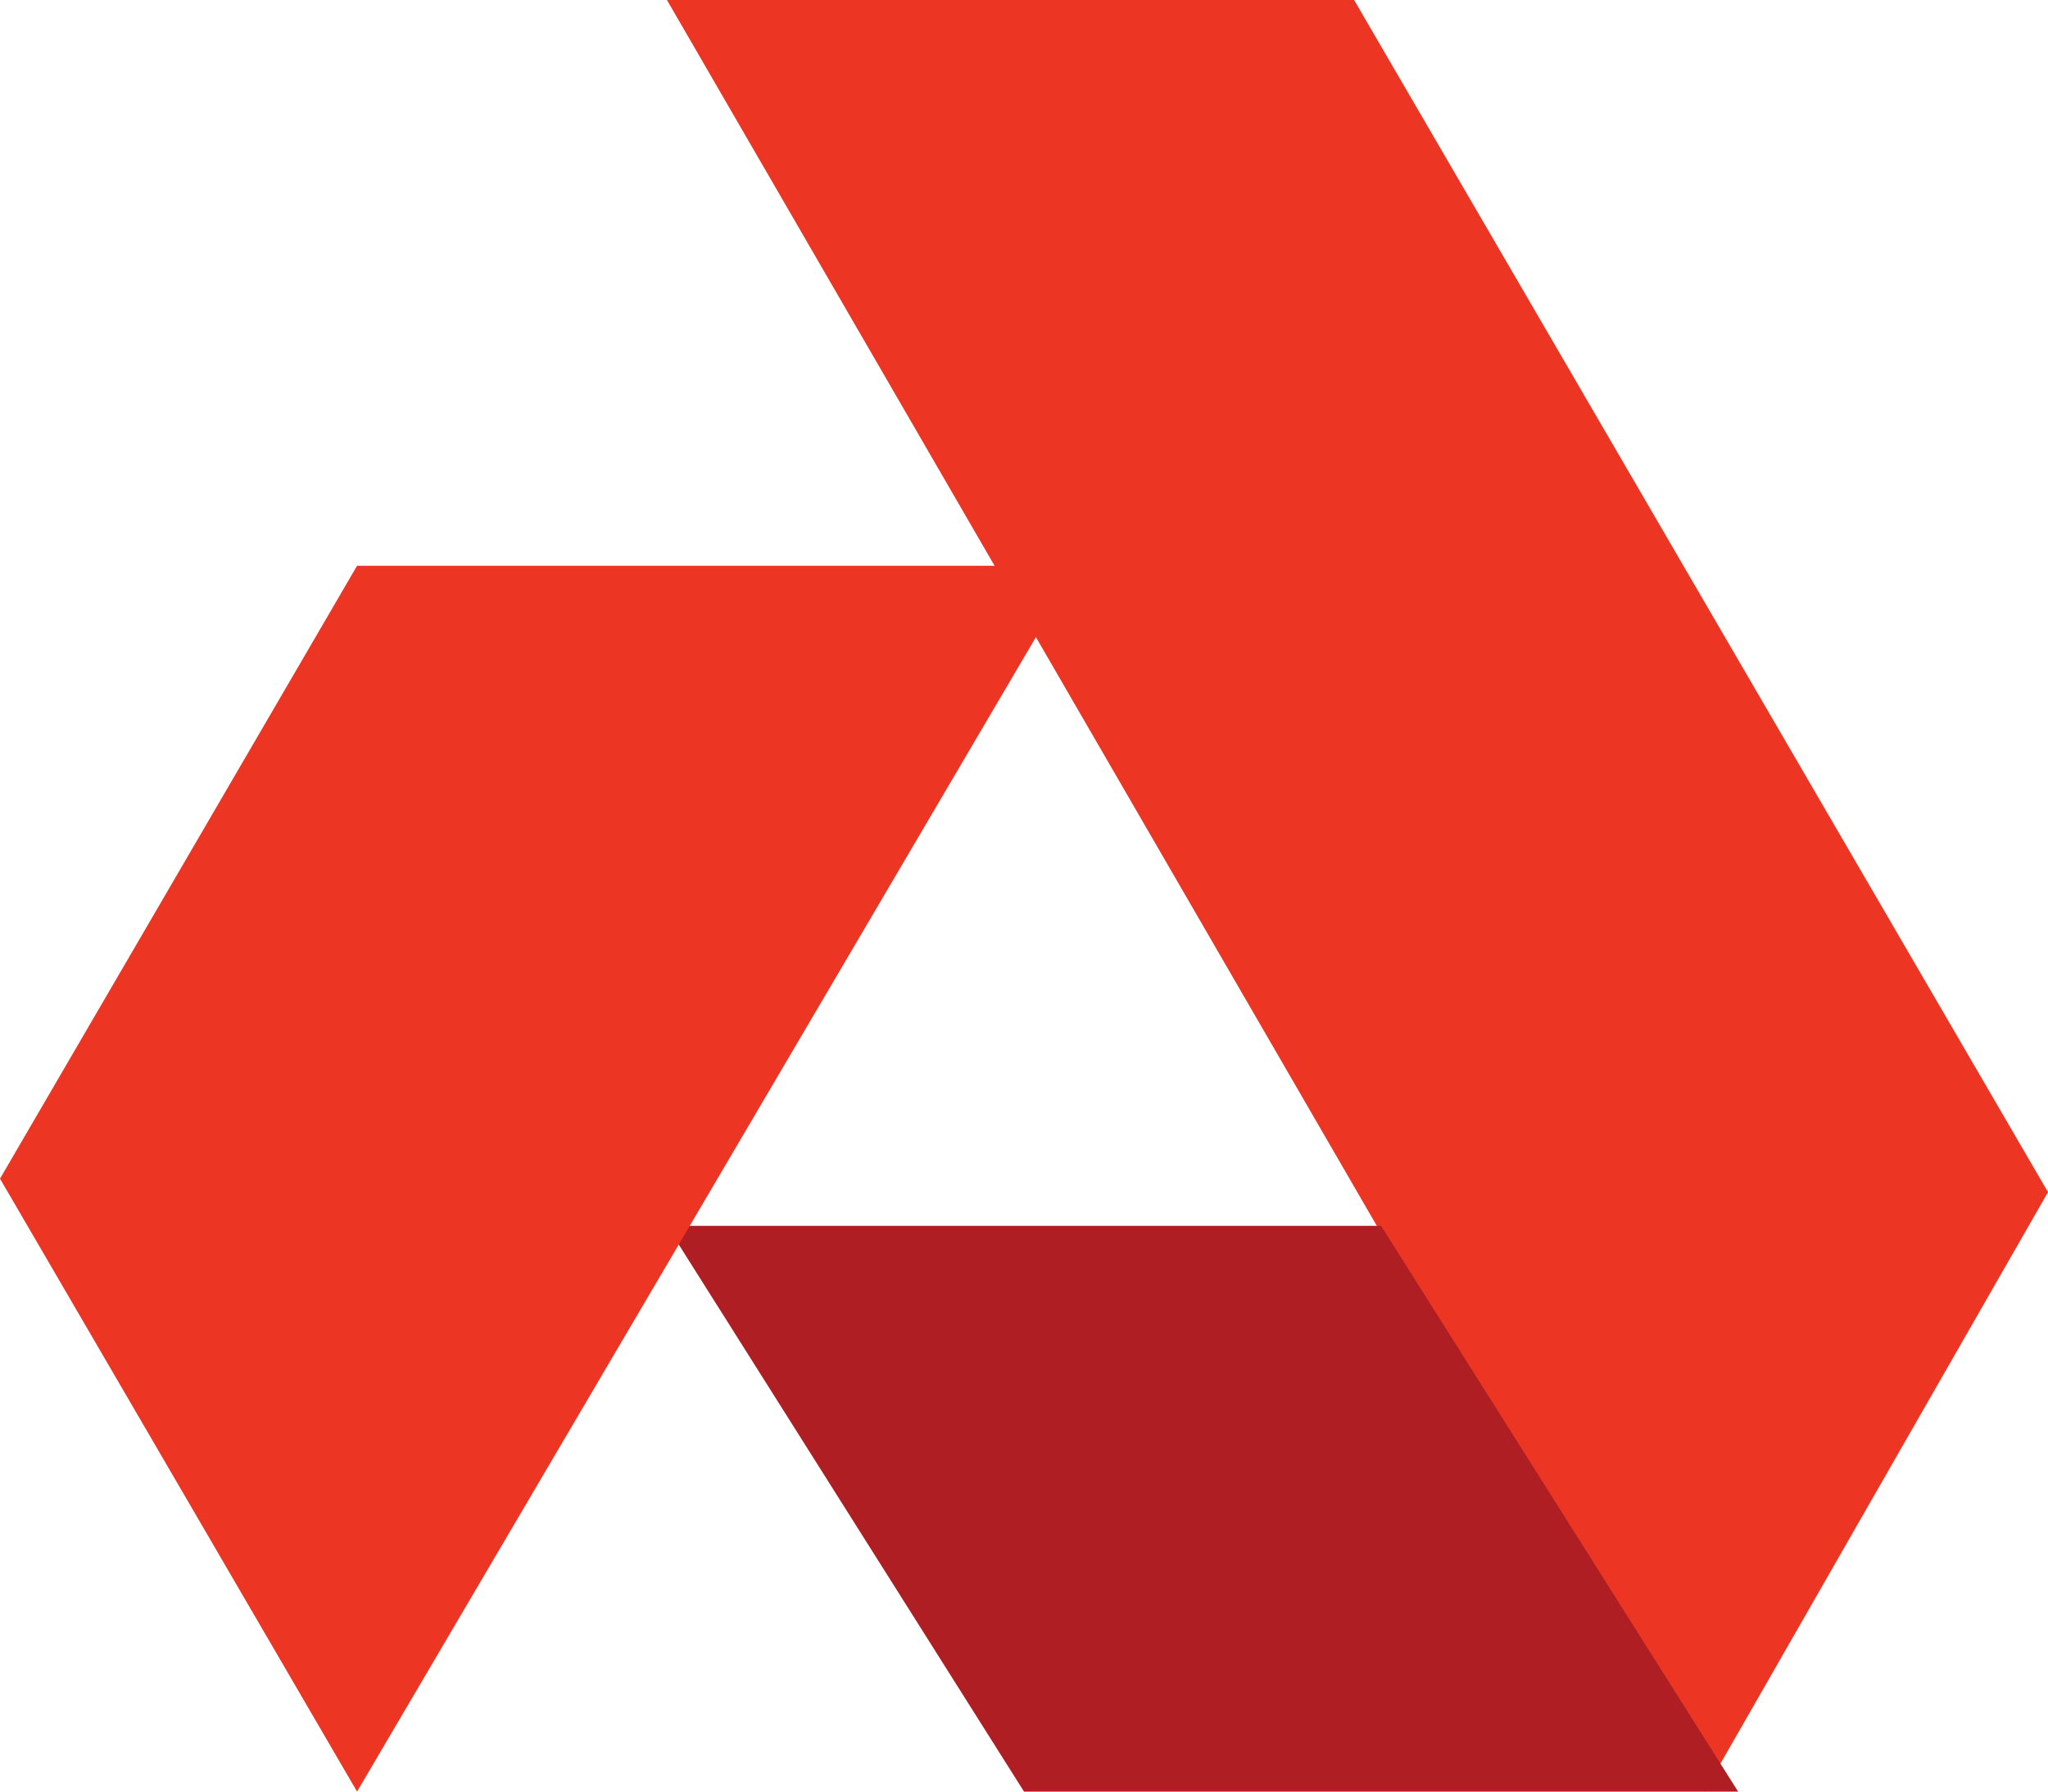
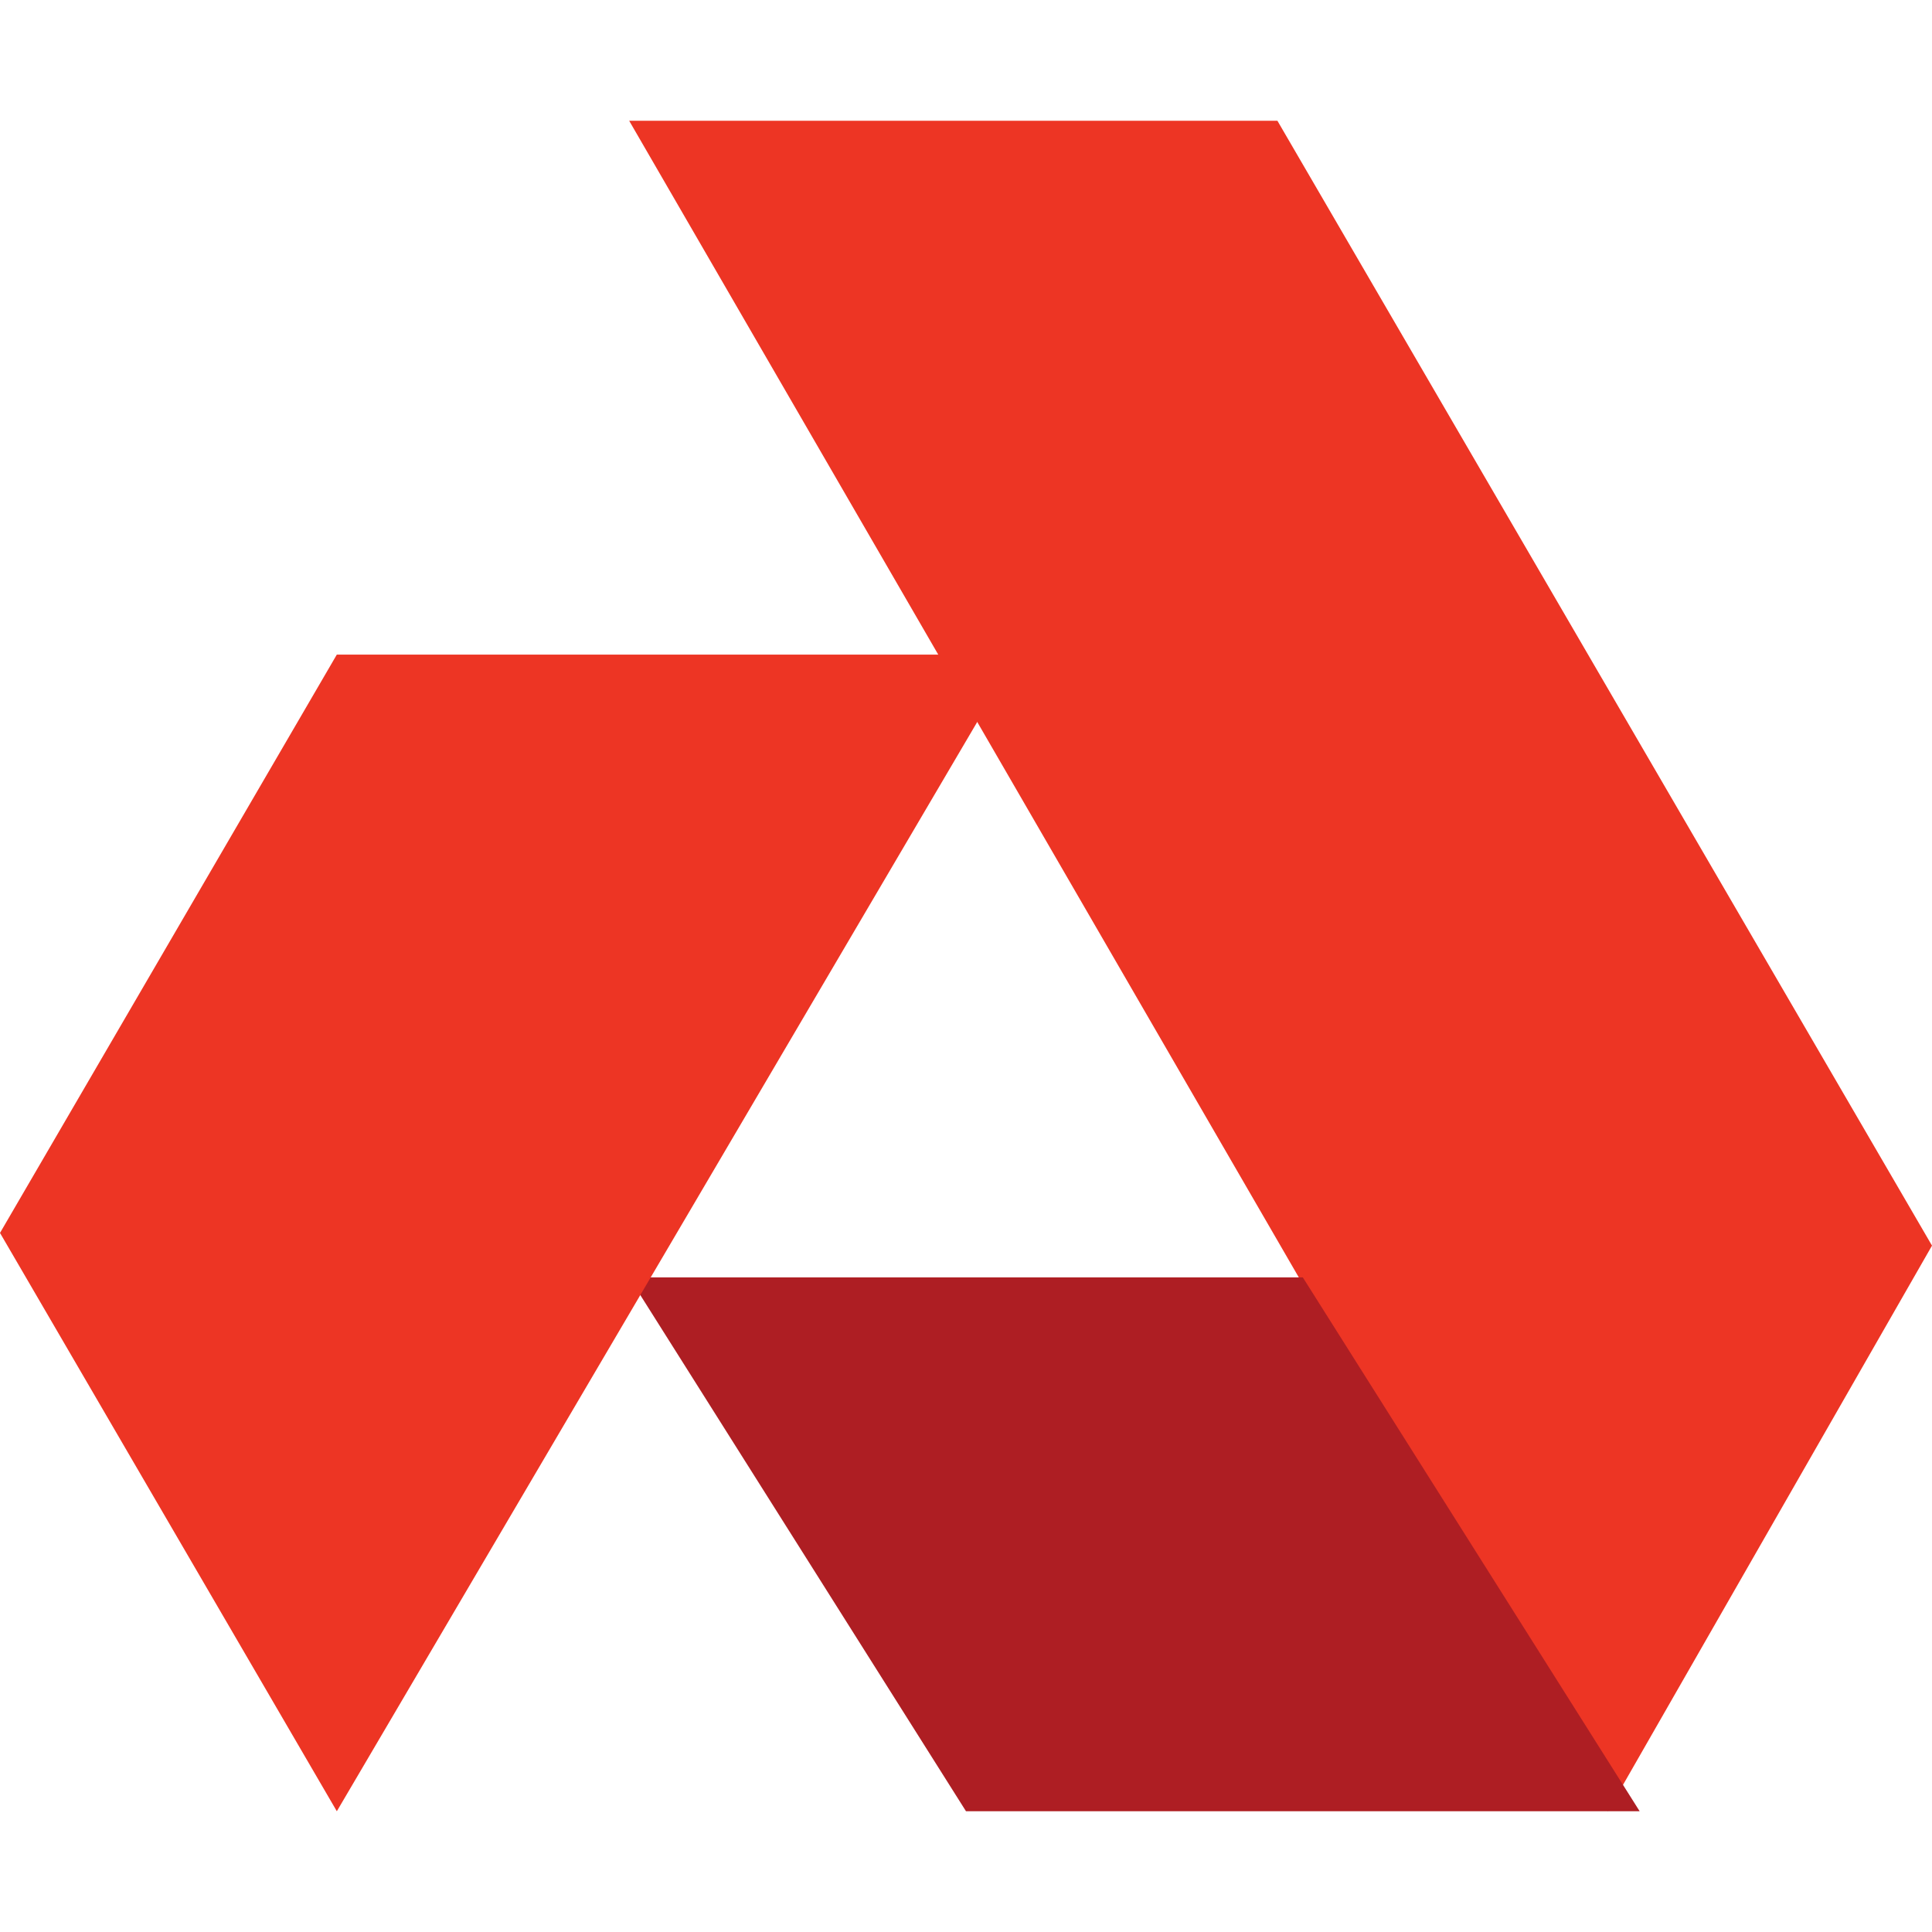
- <svg xmlns="http://www.w3.org/2000/svg" version="1.1" id="Layer_1" x="0px" y="0px" viewBox="0 0 30.4 26.6" style="enable-background:new 0 0 30.4 26.6;" xml:space="preserve">
+ <svg xmlns="http://www.w3.org/2000/svg" version="1.1" id="Layer_1" x="0px" y="0px" viewBox="0 0 30.4 26.6" style="enable-background:new 0 0 30.4 26.6;" xml:space="preserve" width="120" height="120">
  <style type="text/css">
	.st0{fill-rule:evenodd;clip-rule:evenodd;fill:#ED3524;}
	.st1{fill-rule:evenodd;clip-rule:evenodd;fill:#AE1E23;}
</style>
  <g id="Page-1">
    <g id="R15_Mobile_Home" transform="translate(-172, -62)">
      <g id="Top">
        <g id="Group-20" transform="translate(17, 61)">
          <g id="akash-logo" transform="translate(155, 1)">
            <polygon id="Fill-11" class="st0" points="9.9,0 25.3,26.6 30.4,17.7 20.1,0      " />
            <polygon id="Fill-12" class="st1" points="9.9,18.2 15.2,26.6 25.8,26.6 20.5,18.2      " />
            <polygon id="Fill-13" class="st0" points="5.3,8.4 0,17.5 5.3,26.6 16,8.4      " />
          </g>
        </g>
      </g>
    </g>
  </g>
</svg>
